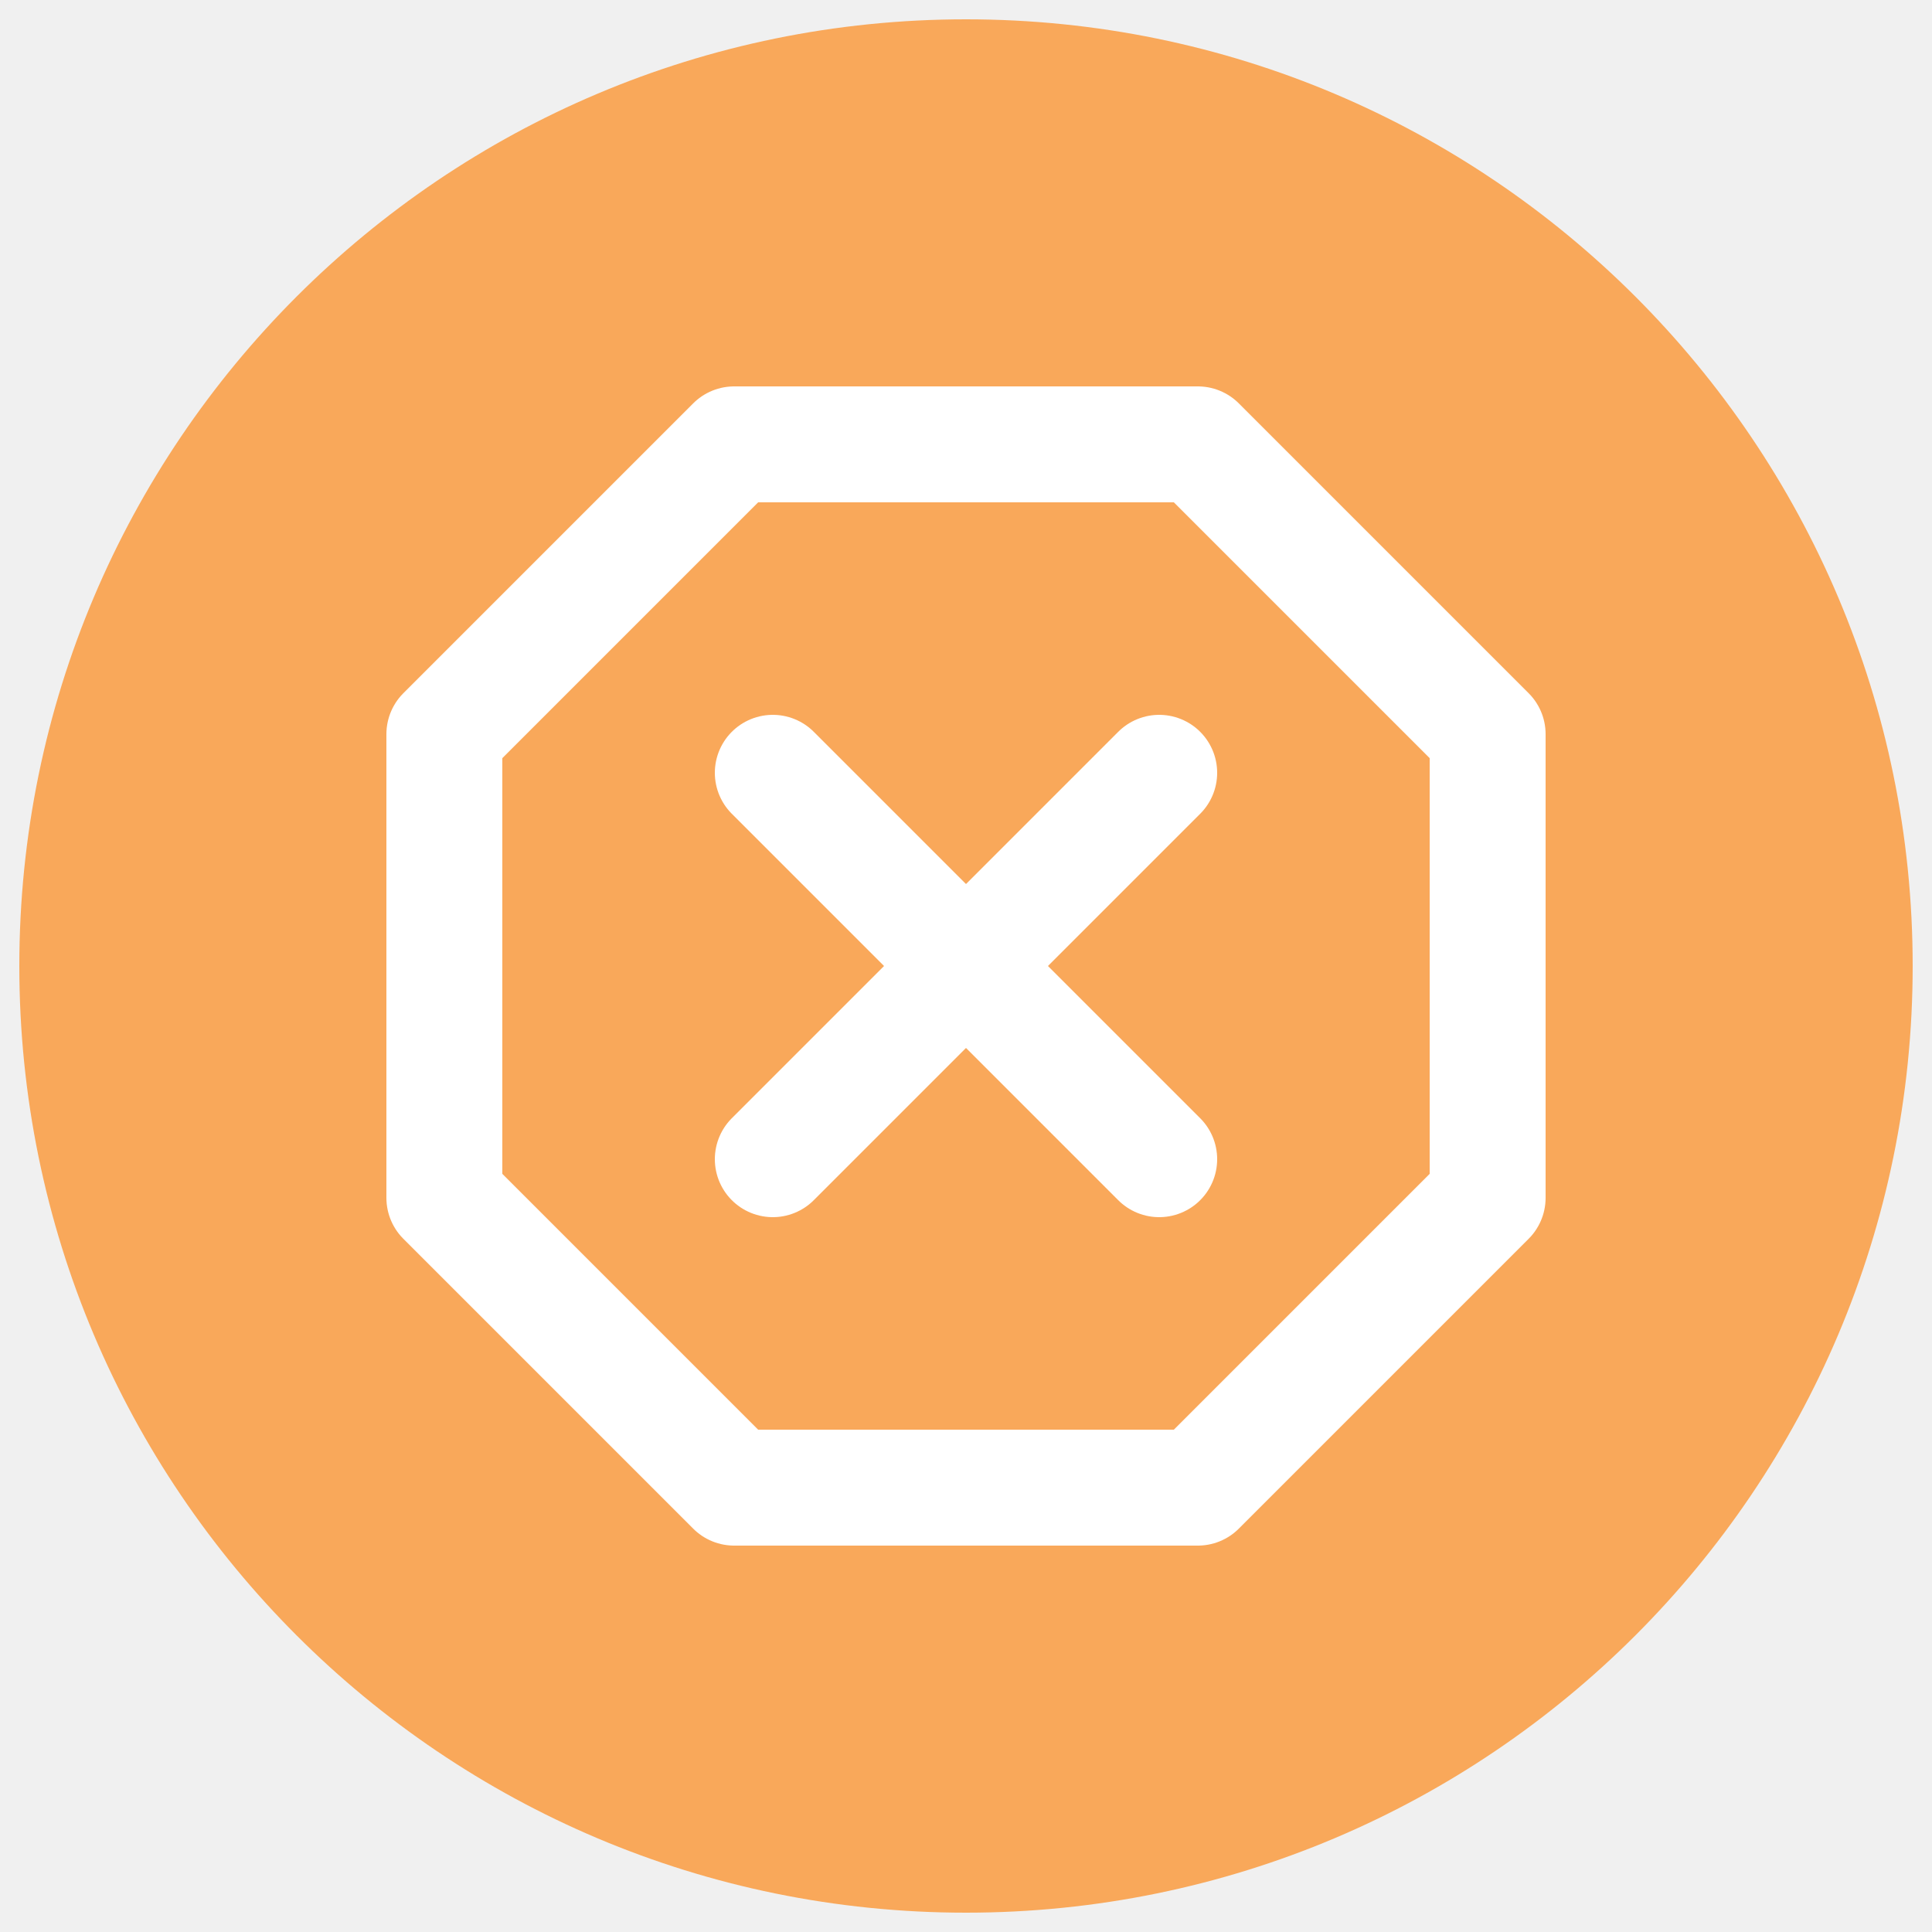
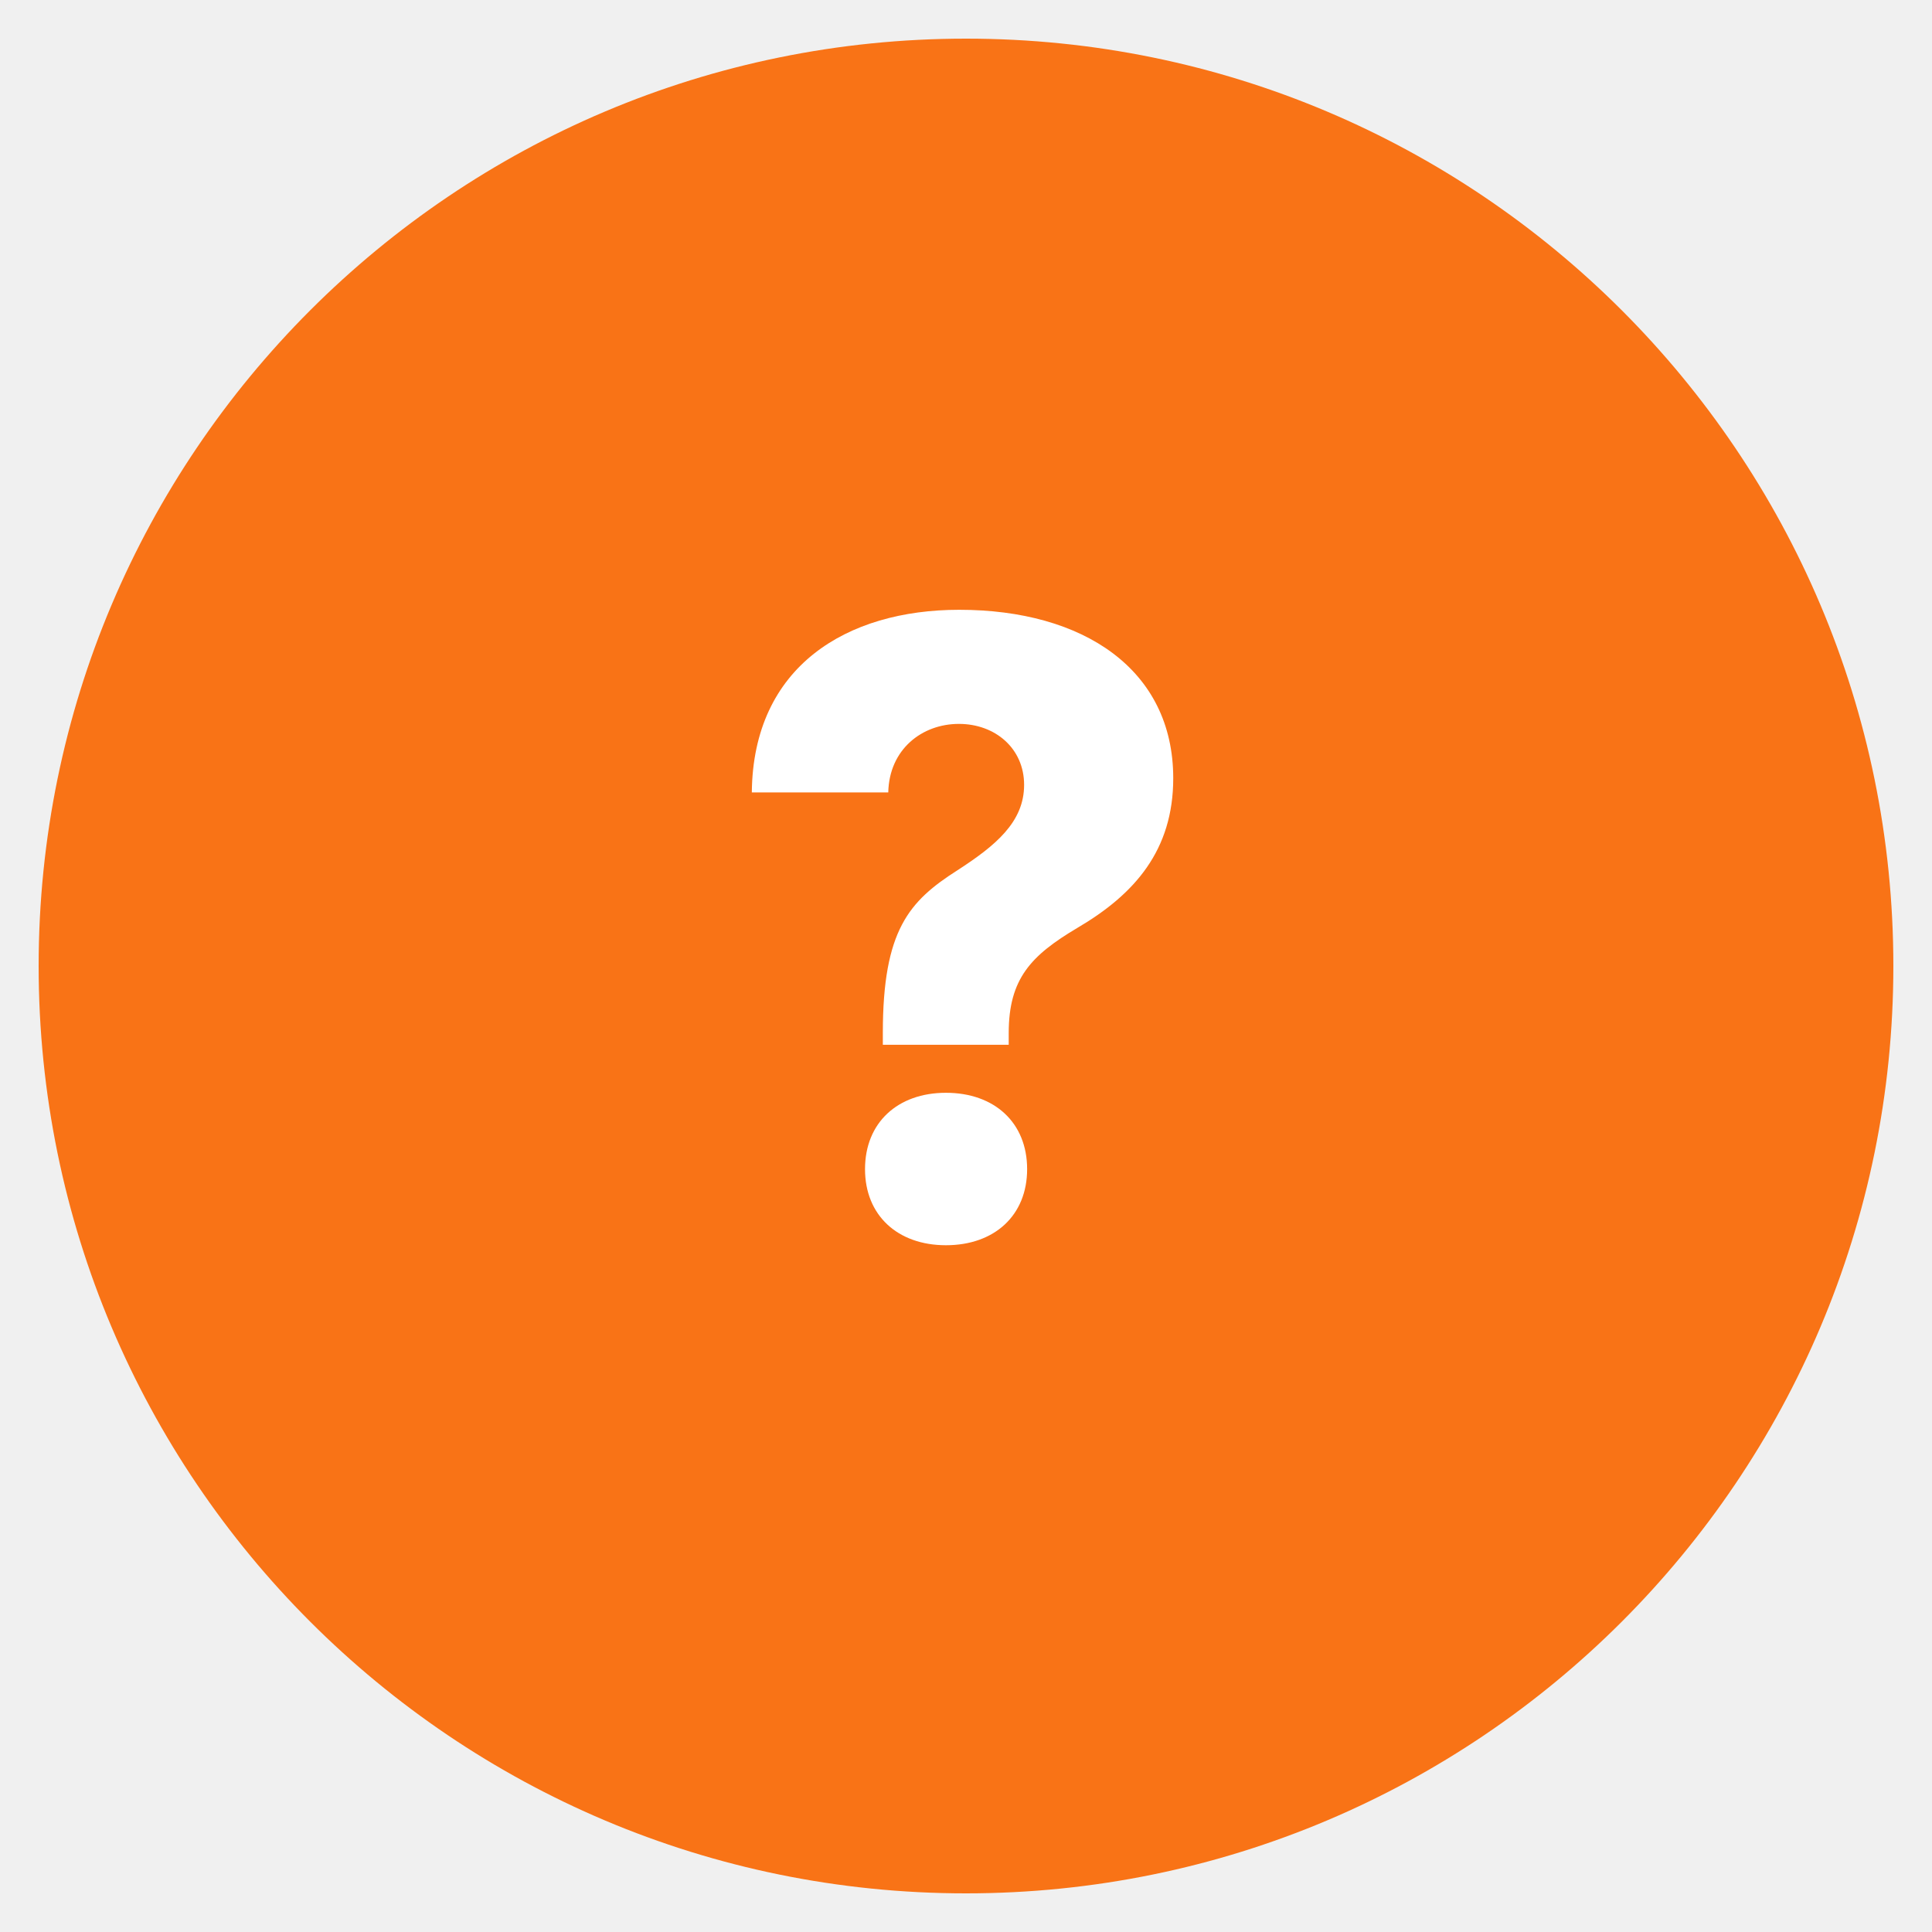
- <svg xmlns="http://www.w3.org/2000/svg" viewBox="0 0 100 100" width="100" height="100" role="img" aria-label="Major Misstep">
-   <circle cx="50" cy="50" r="49" fill="#f9a85a" />
-   <path d="M38 23H62L77 38V62L62 77H38L23 62V38Z" fill="none" stroke="#fff" stroke-width="6" stroke-linejoin="round" />
-   <path d="M40 40 60 60M60 40 40 60" fill="none" stroke="#fff" stroke-width="6" stroke-linecap="round" />
+ <svg xmlns="http://www.w3.org/2000/svg" viewBox="0 0 100 100" width="100" height="100" role="img" aria-label="Mistake">
+   <circle cx="50" cy="50" r="48" fill="#f97316" />
+   <text x="50" y="64" font-family="system-ui, -apple-system, sans-serif" font-size="44" font-weight="800" fill="white" text-anchor="middle">?</text>
</svg>
